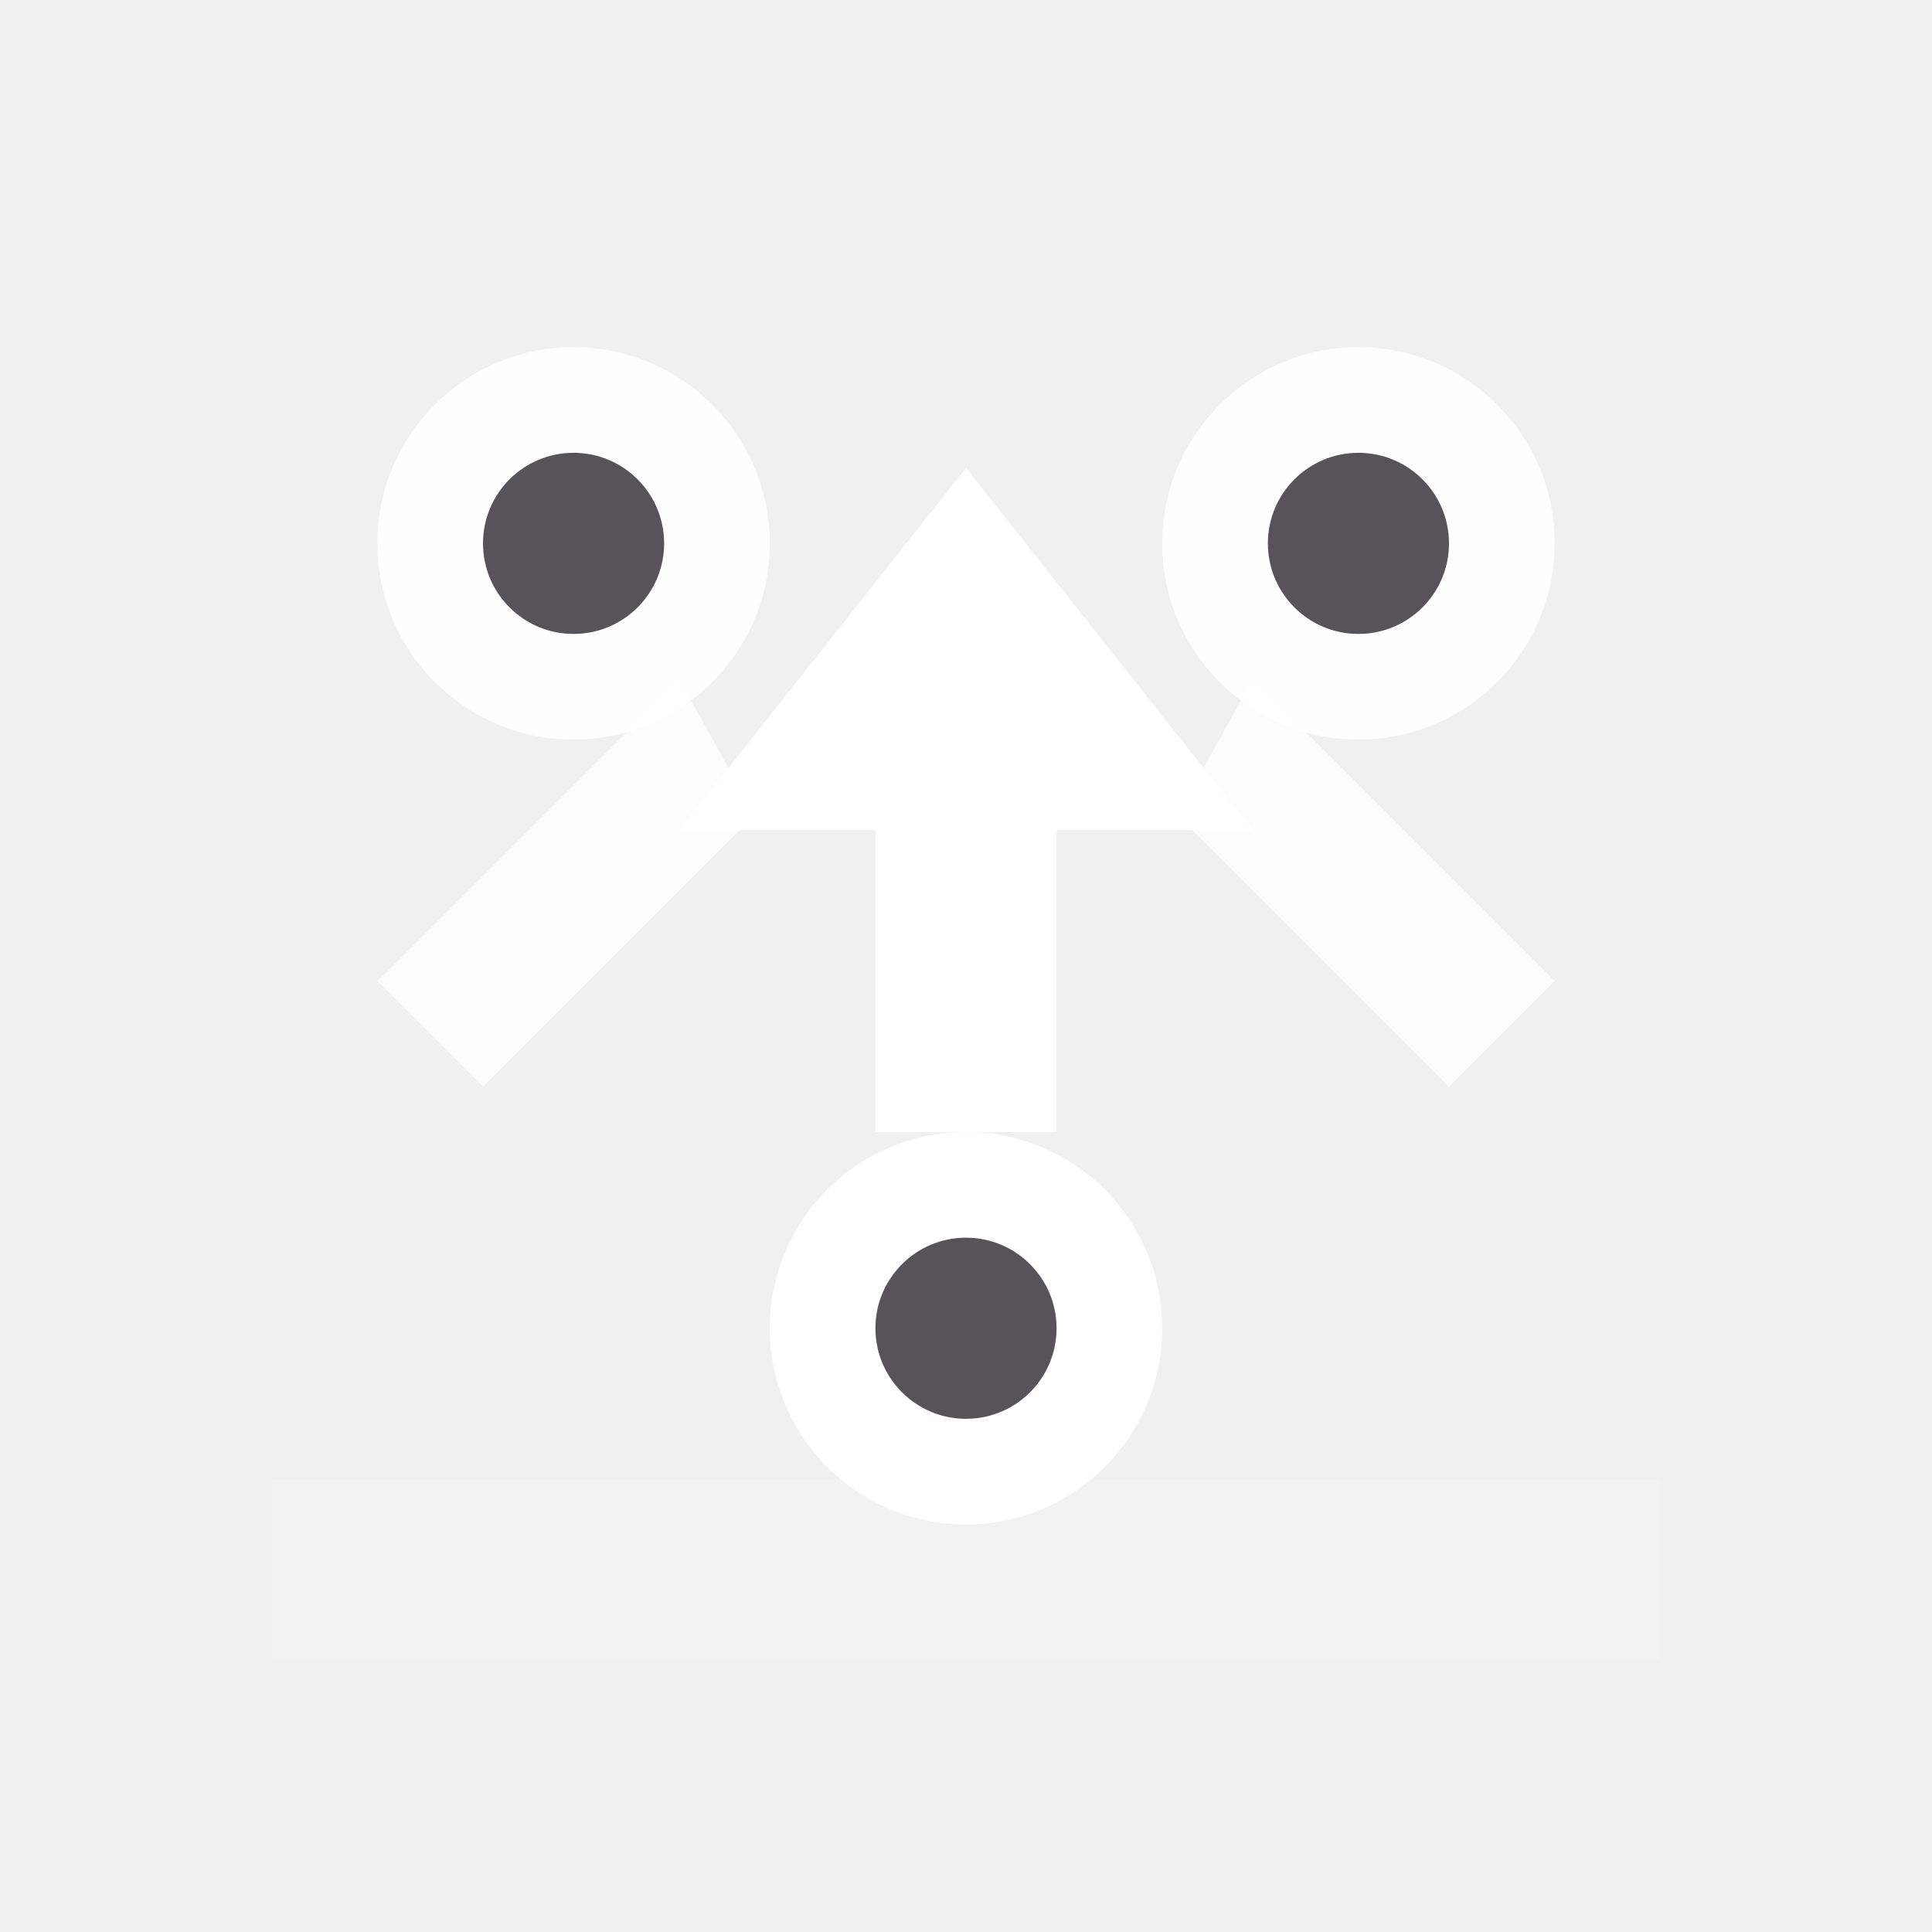
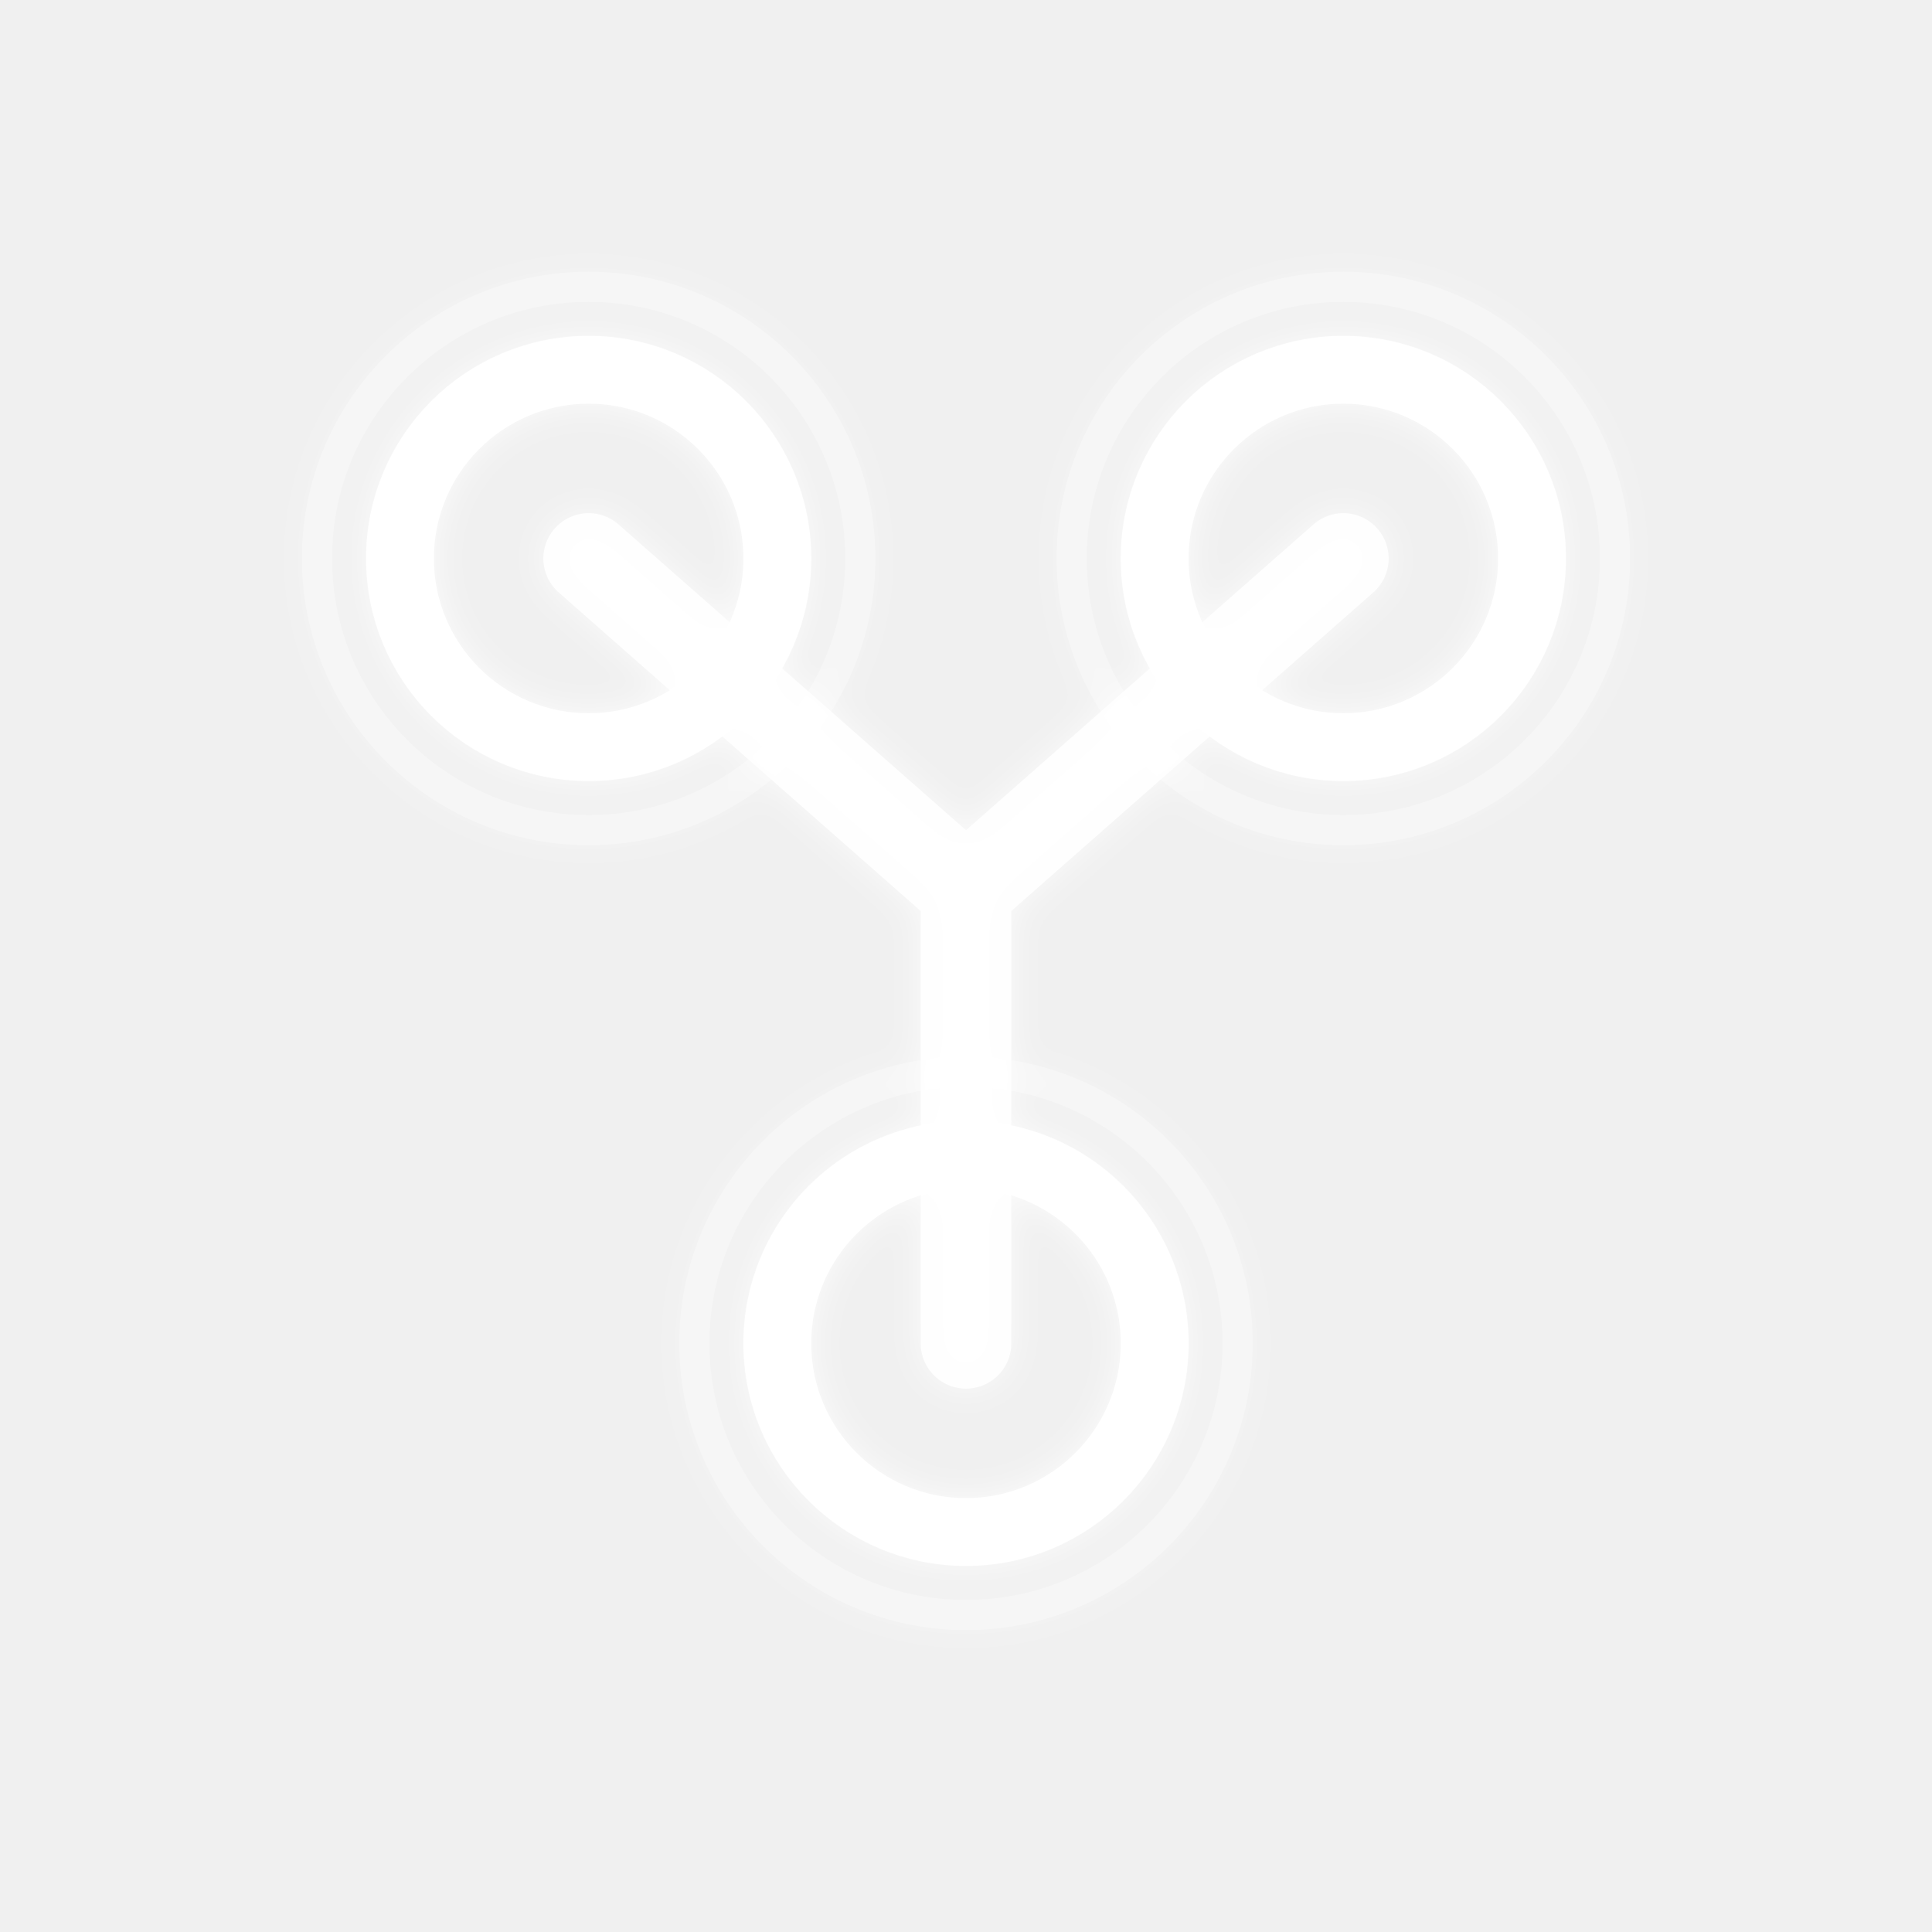
- <svg xmlns="http://www.w3.org/2000/svg" width="128" height="128" viewBox="0 0 128 128">
-   <path fill="#ffffff" fill-opacity="0.16" d="M18 98h92v12H18z" />
-   <circle fill="#ffffff" cx="64" cy="88" r="13" />
-   <circle fill="#ffffff" fill-opacity="0.9" cx="38" cy="36" r="13" />
-   <circle fill="#ffffff" fill-opacity="0.9" cx="90" cy="36" r="13" />
-   <path fill="#ffffff" d="M58 75V55H45l19-24 19 24H70v20z" />
-   <path fill="#ffffff" fill-opacity="0.82" d="M50 54L32 72l-7-7 20-20zm28 0l18 18 7-7-20-20z" />
-   <path fill="#120914" fill-opacity="0.7" d="M58 88a6 6 0 1 0 12 0 6 6 0 0 0-12 0zm-26-52a6 6 0 1 0 12 0 6 6 0 0 0-12 0zm52 0a6 6 0 1 0 12 0 6 6 0 0 0-12 0z" />
+ <svg xmlns="http://www.w3.org/2000/svg" viewBox="0 0 256 256" role="img" aria-labelledby="title desc">
+   <defs>
+     <filter id="softGlow" x="-60%" y="-60%" width="220%" height="220%">
+       <feGaussianBlur stdDeviation="2.25" result="blur" />
+       <feColorMatrix in="blur" type="matrix" values="1 0 0 0 0  0 1 0 0 0  0 0 1 0 0  0 0 0 .8 0" result="glow" />
+       <feMerge>
+         <feMergeNode in="glow" />
+         <feMergeNode in="SourceGraphic" />
+       </feMerge>
+     </filter>
+     <style>
+       .icon { fill: none; stroke: #fff; stroke-linecap: round; stroke-linejoin: round; filter: url(#softGlow); }
+       .split { stroke-width: 12; opacity: .9; }
+       .ball { stroke-width: 9; opacity: .96; }
+       .echo { stroke-width: 4; opacity: .32; }
+     </style>
+   </defs>
+   <g class="icon">
+     <path class="split" d="M128 178V118L78 74M128 118l50-44" />
+     <circle class="ball" cx="128" cy="178" r="25" />
+     <circle class="ball" cx="78" cy="74" r="25" />
+     <circle class="ball" cx="178" cy="74" r="25" />
+     <circle class="echo" cx="128" cy="178" r="36" />
+     <circle class="echo" cx="78" cy="74" r="36" />
+     <circle class="echo" cx="178" cy="74" r="36" />
+   </g>
</svg>
